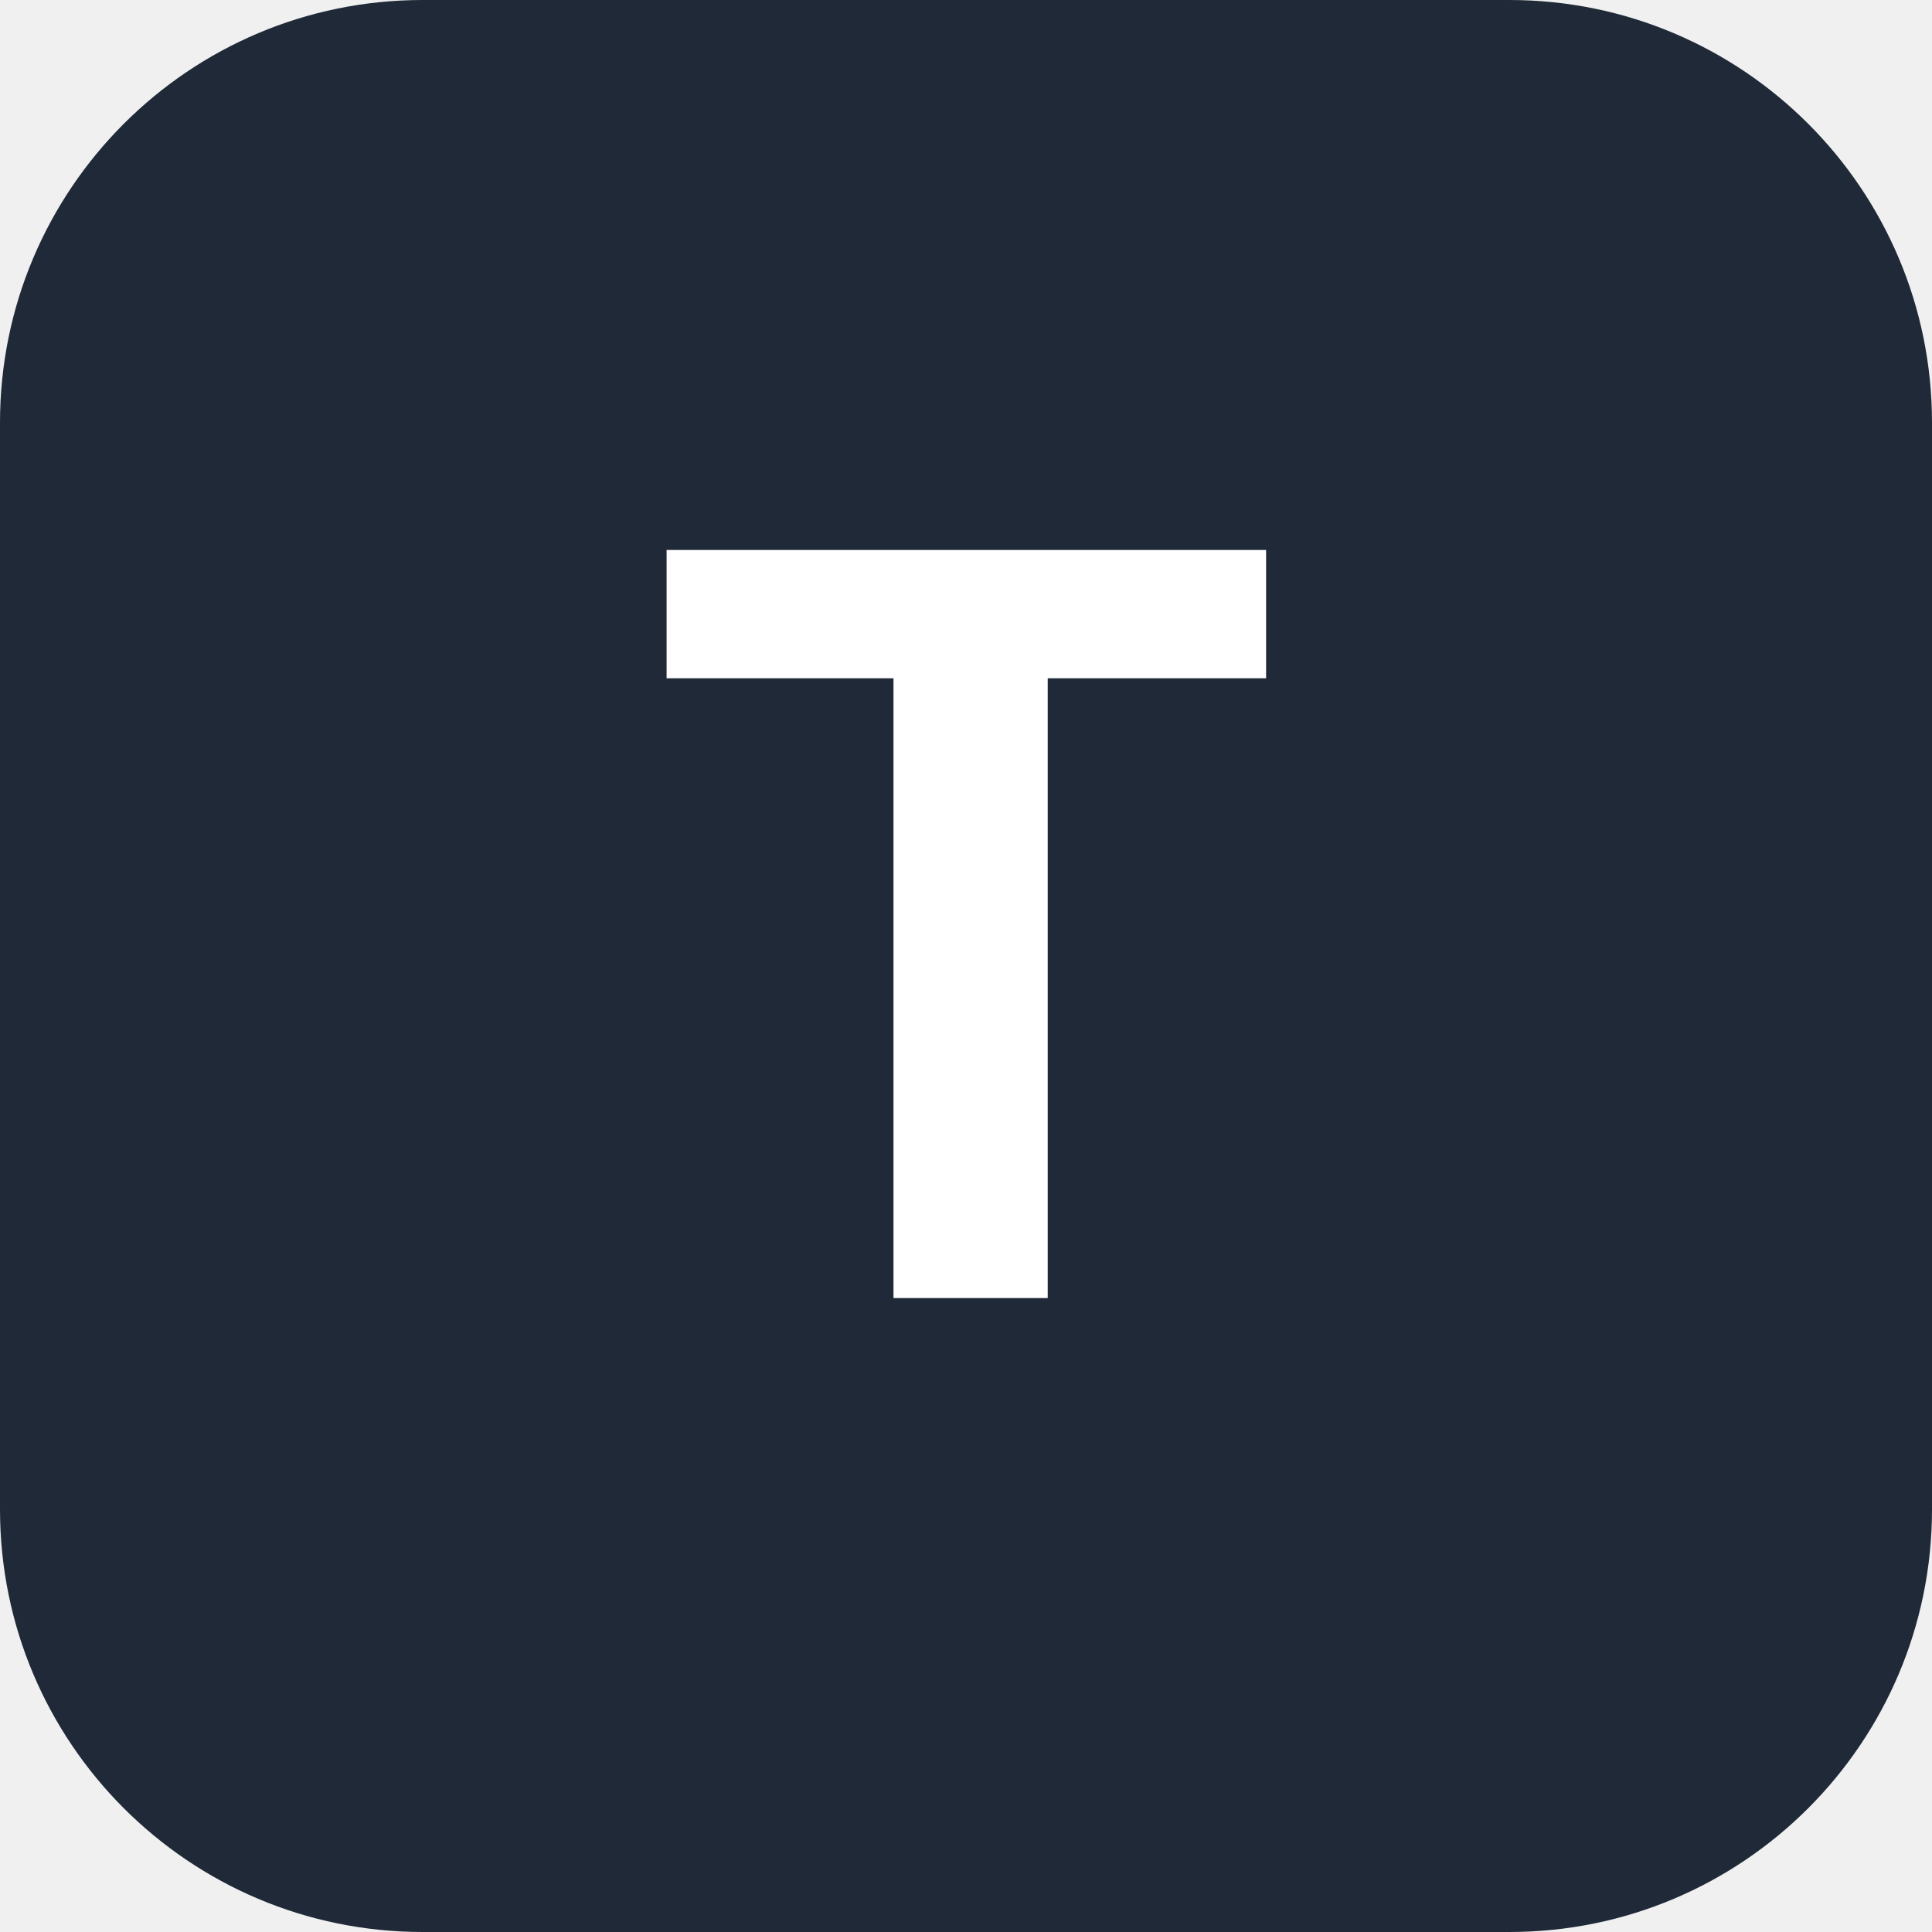
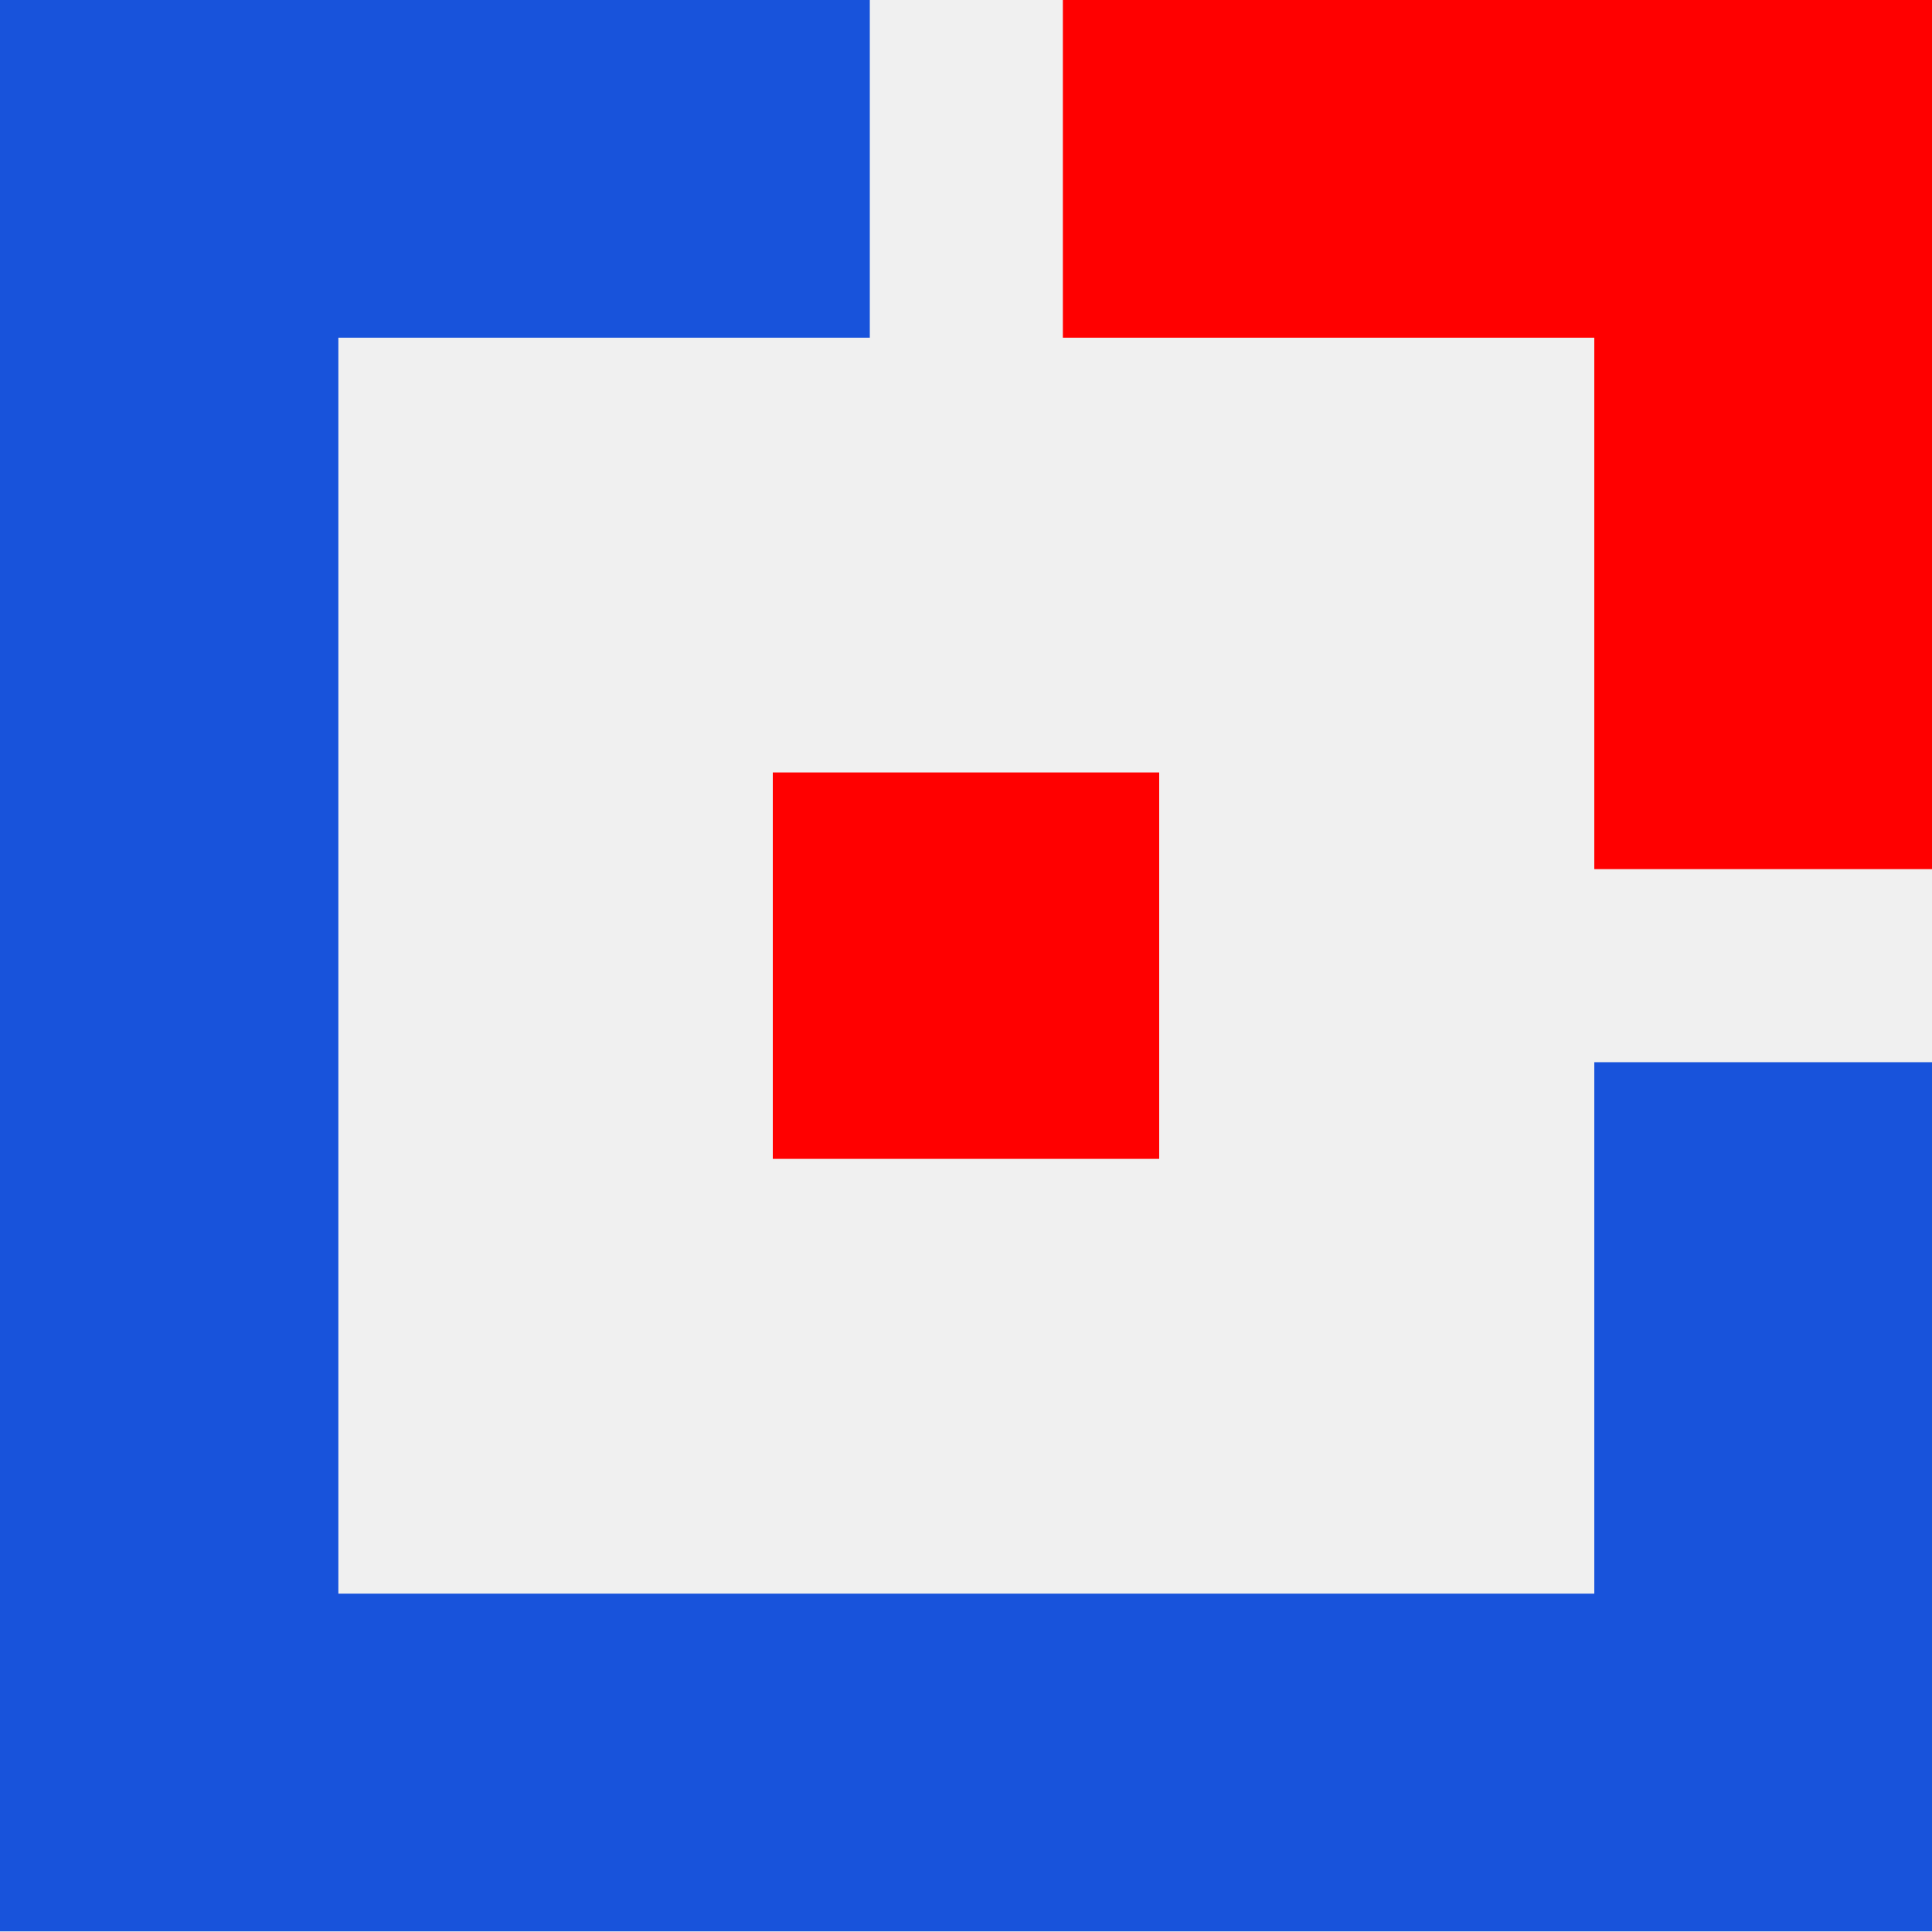
- <svg xmlns="http://www.w3.org/2000/svg" viewBox="0 0 64 64" role="img" aria-label="Tomba">
-   <rect width="64" height="64" rx="14" fill="#1f2937" />
-   <text x="32" y="43" text-anchor="middle" font-family="Helvetica, Arial, sans-serif" font-size="34" font-weight="700" fill="#ffffff">T</text>
+ <svg xmlns="http://www.w3.org/2000/svg" data-name="Livello 1" viewBox="0 0 29.12 29.11">
+   <path style="fill:red" d="M11.648 11.643h5.824v5.824h-5.824z" />
+   <path data-name="fullLogo" style="fill:#1853db" d="M29.12 16.01v13.1H0V0h13.11v5.09H5.1v18.93h18.93v-8.01h5.09z" />
+   <path data-name="fullLogo" style="fill:red" d="M29.12 0v13.1h-5.09V5.09h-8.01V0h13.1z" />
</svg>
